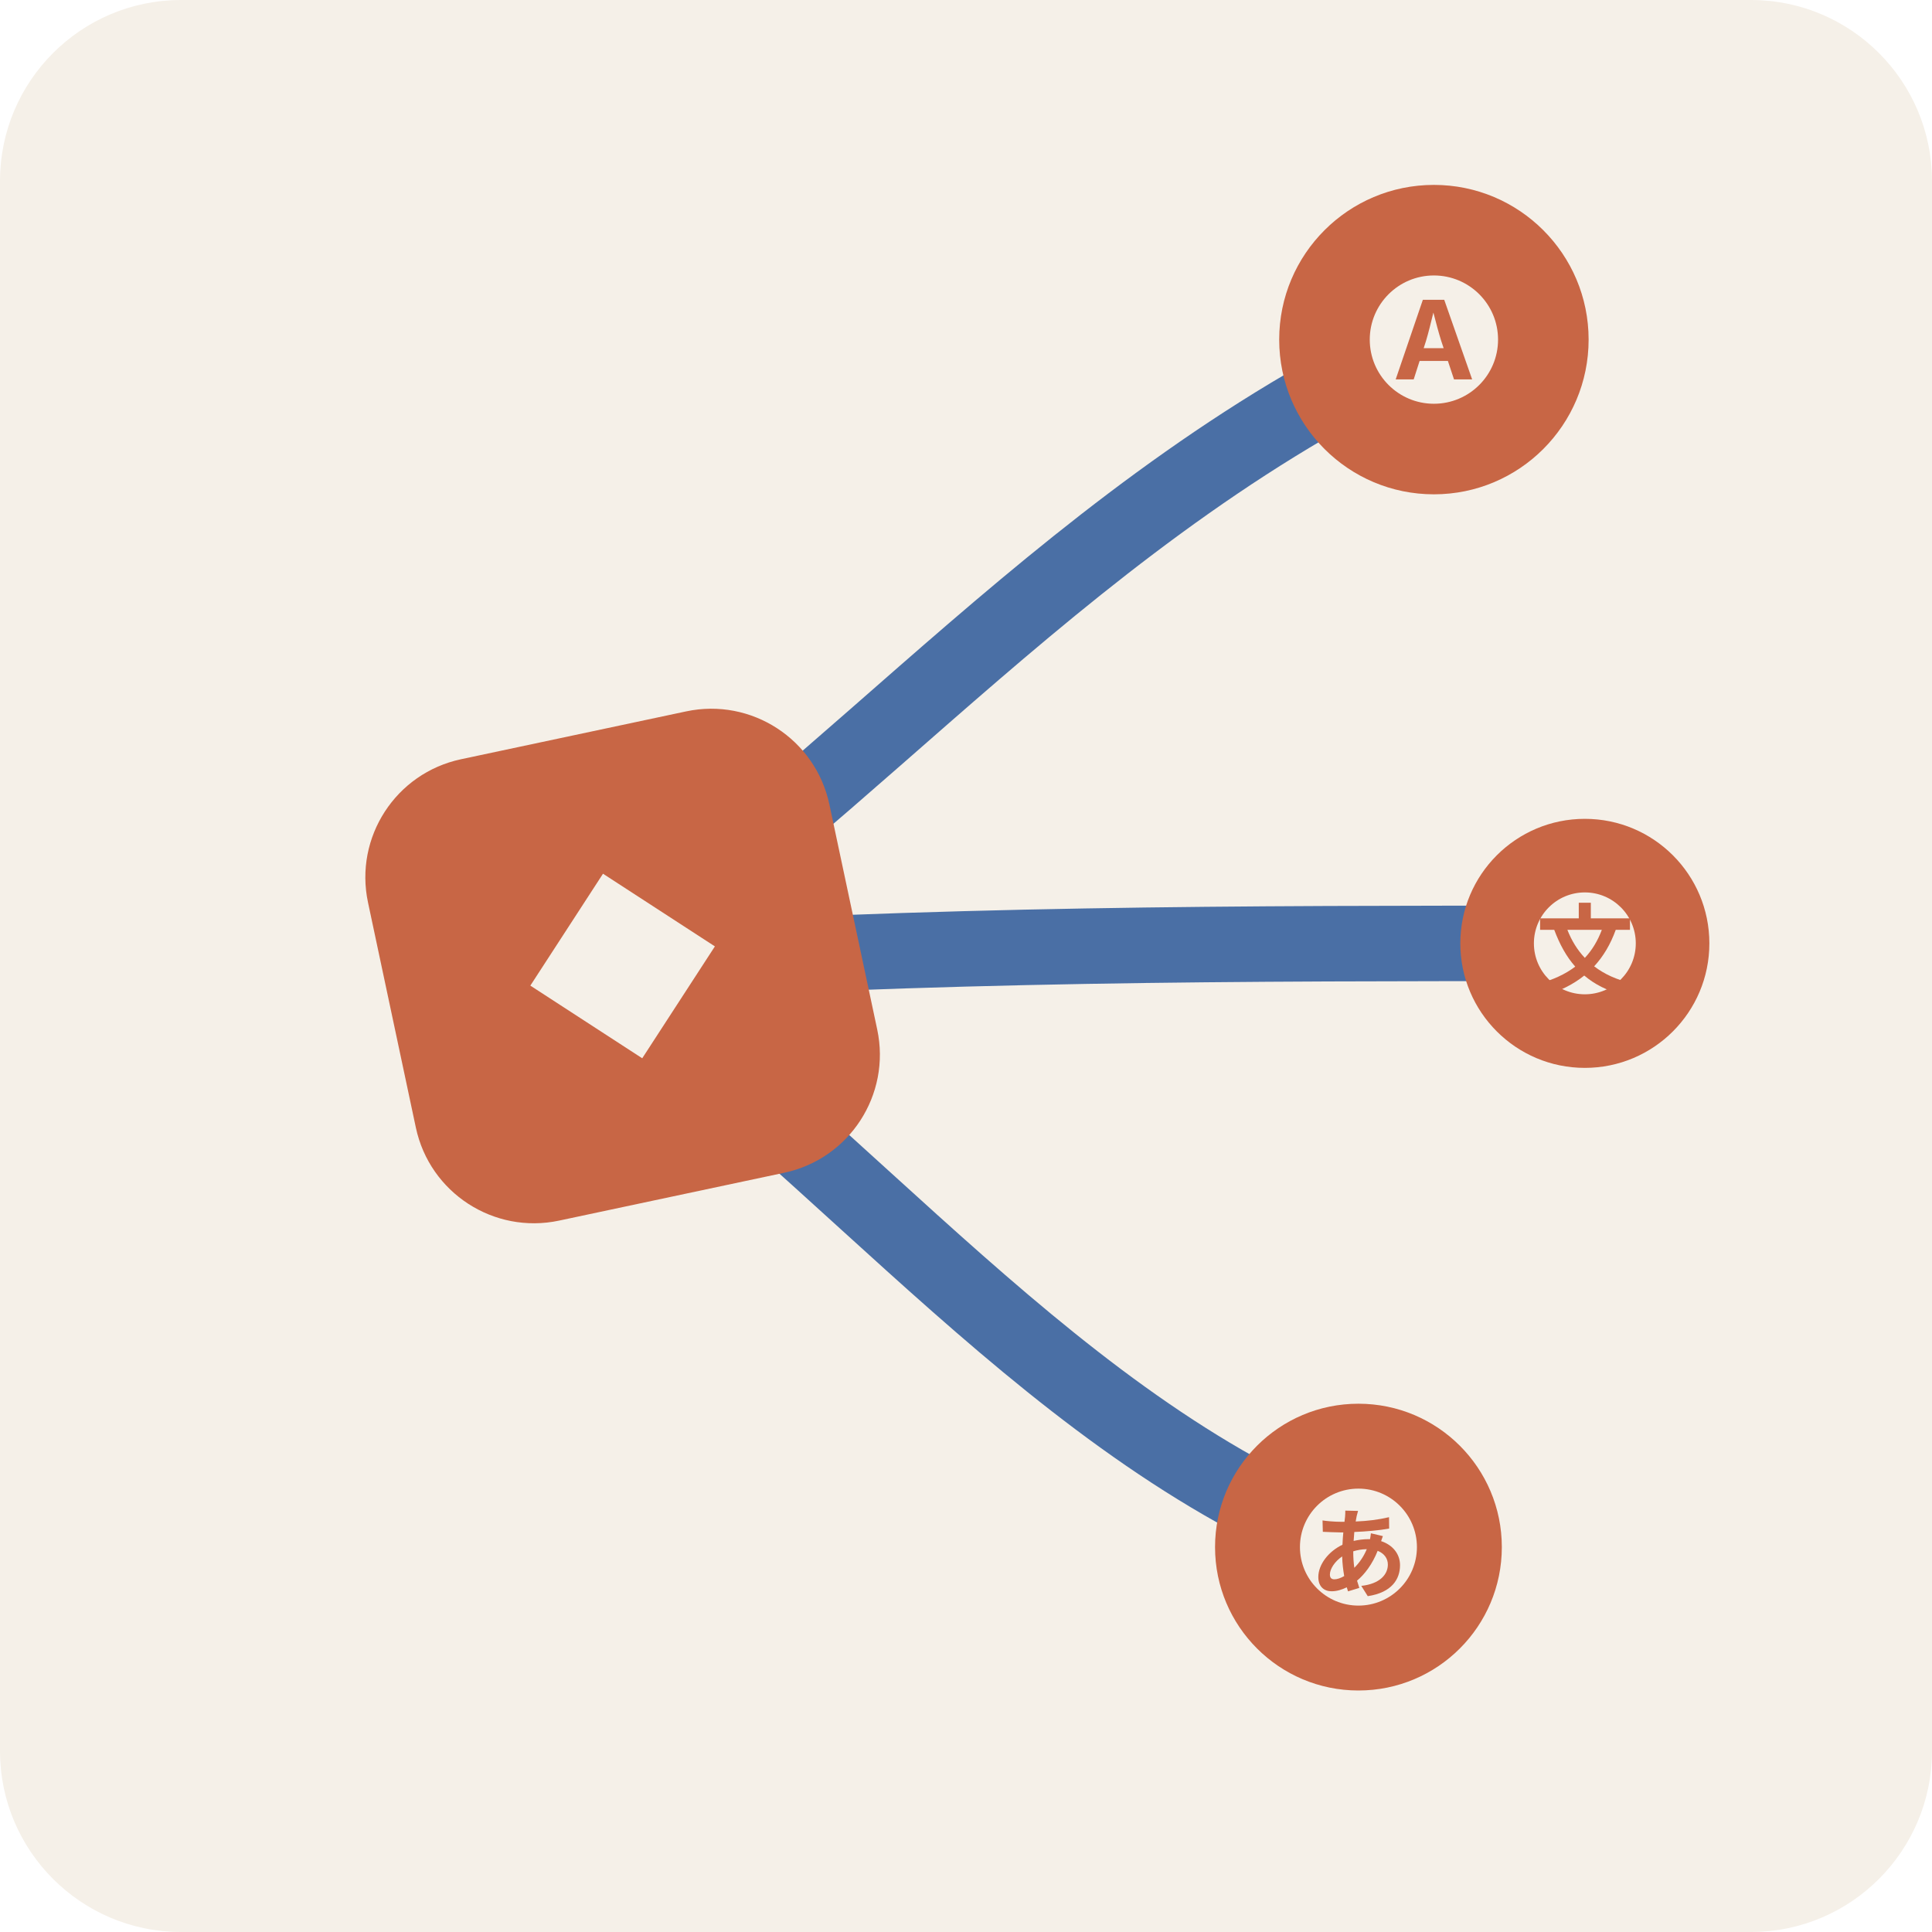
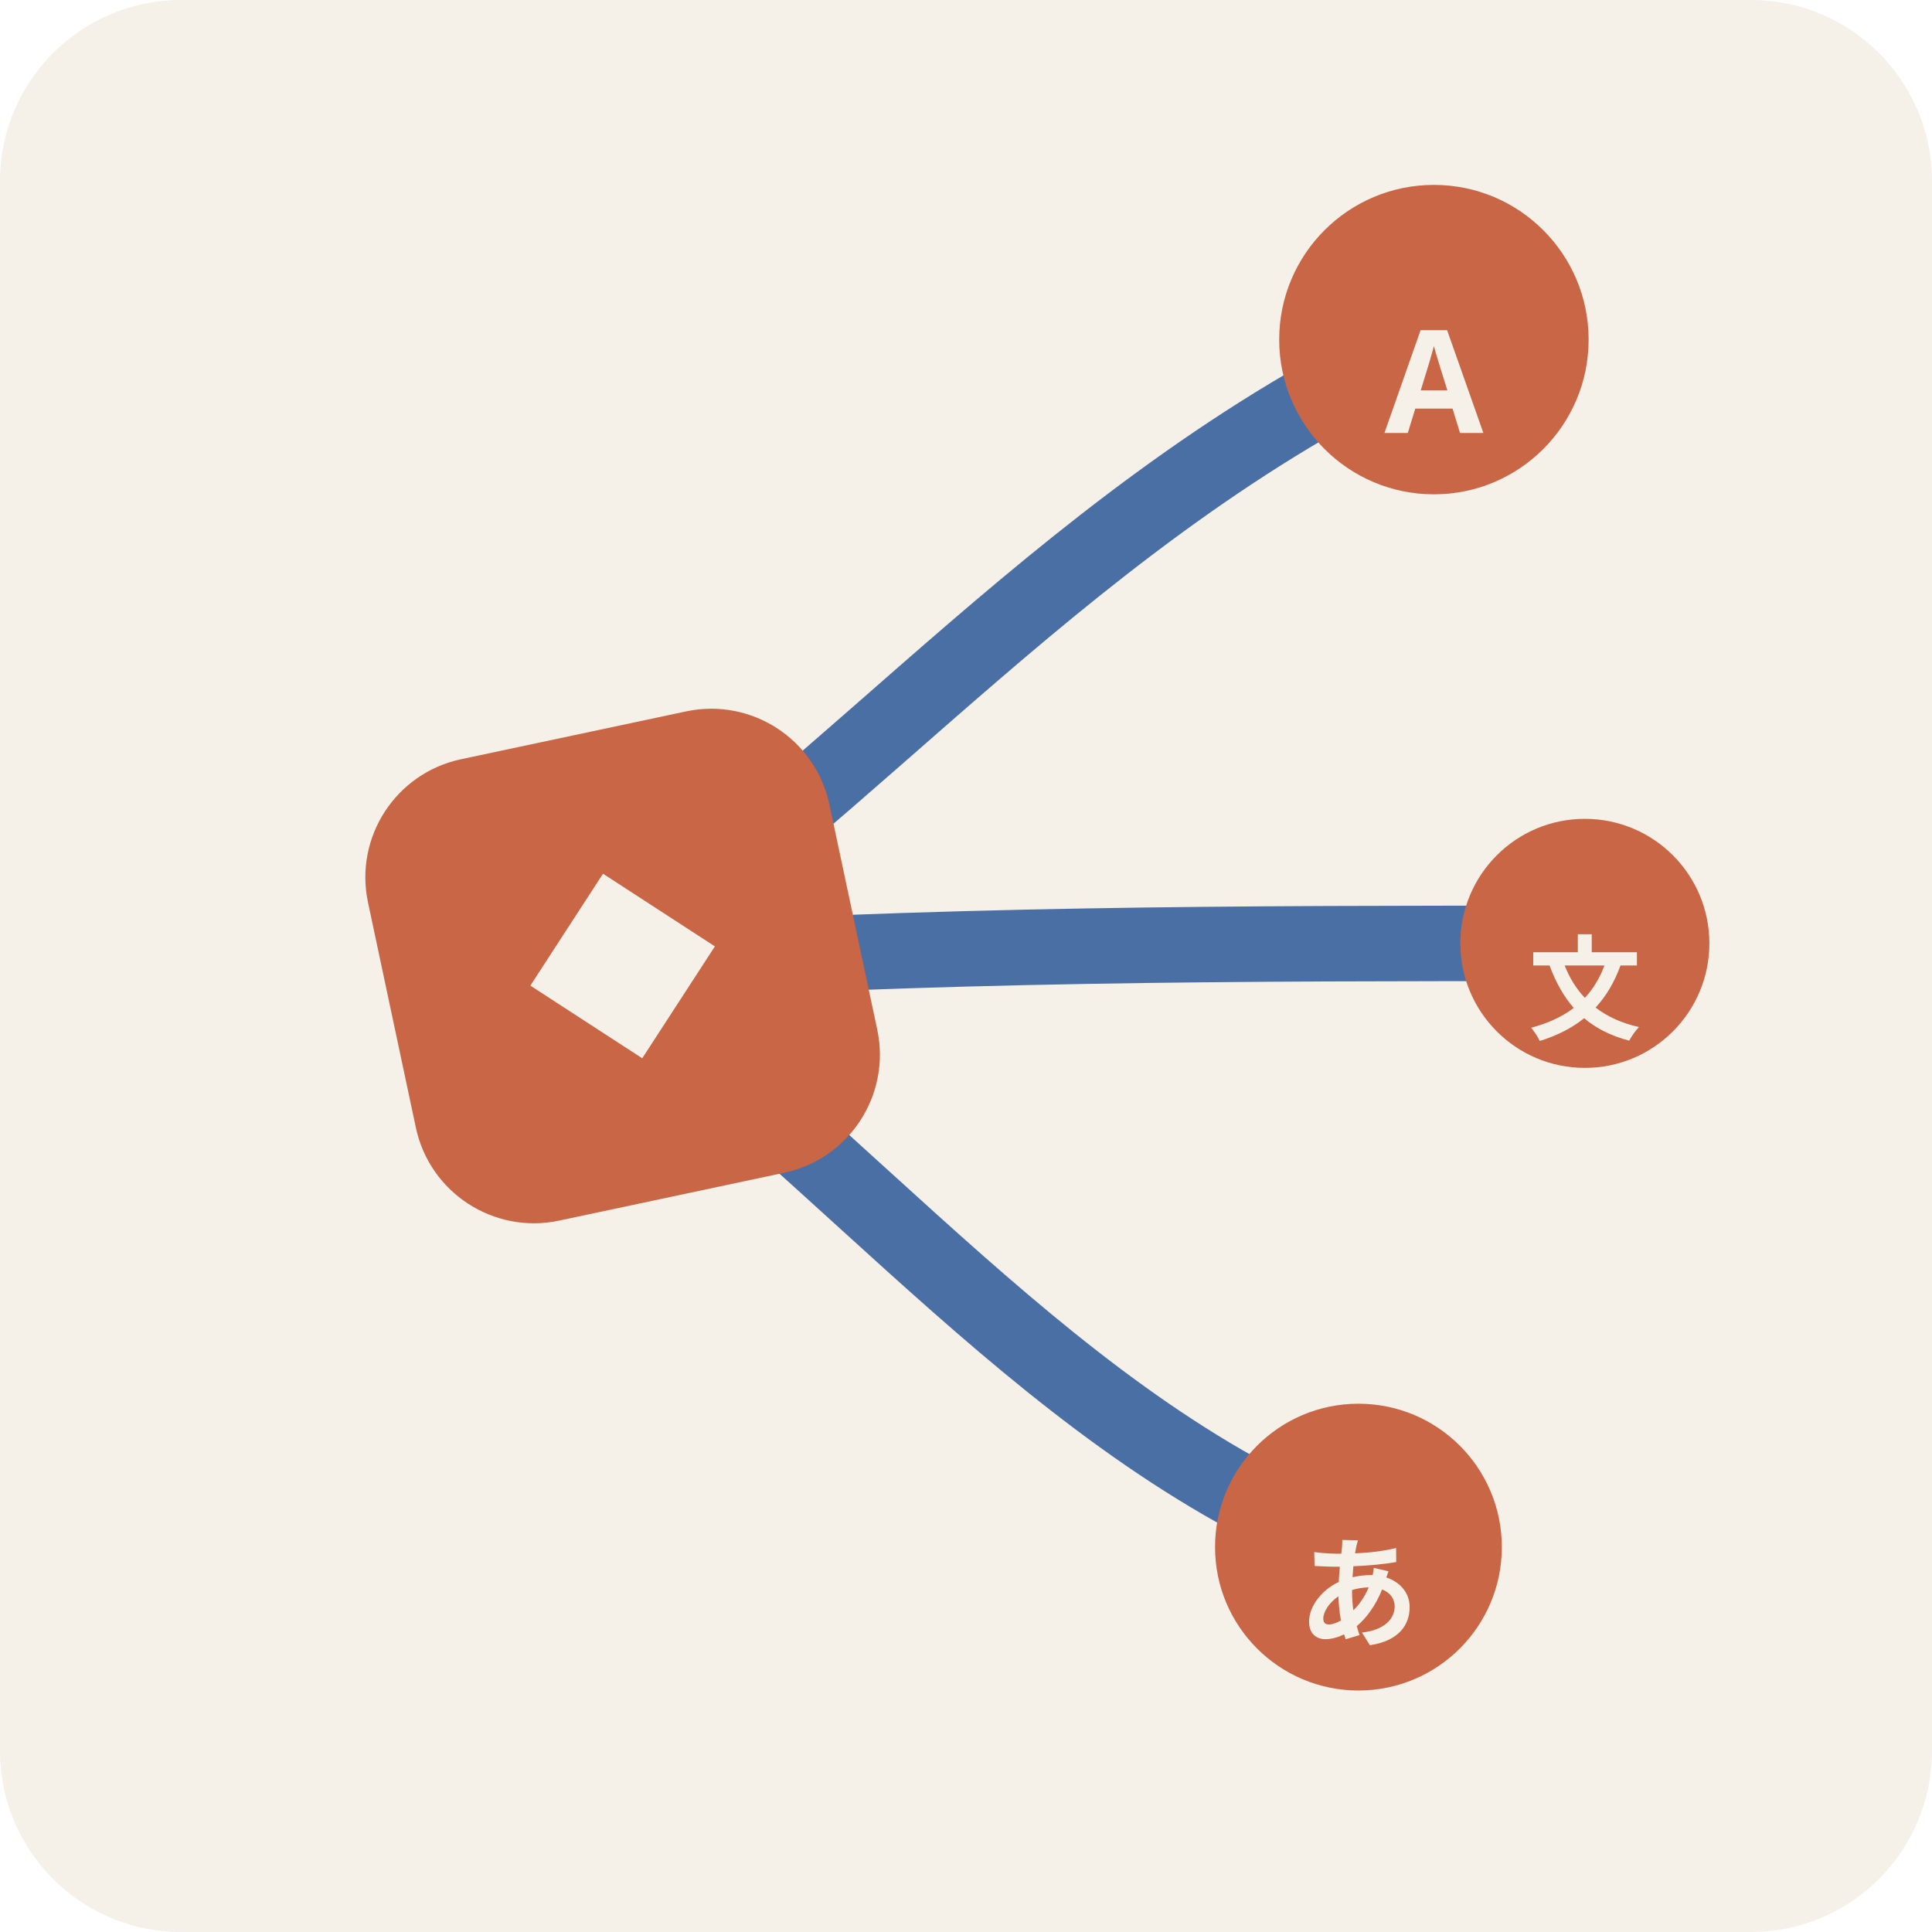
<svg xmlns="http://www.w3.org/2000/svg" viewBox="0 0 1024 1024" role="img" aria-labelledby="title">
  <rect width="1024" height="1024" rx="96" fill="#F5F0E8" />
  <path d="M310 512C450 424 570 266 760 180M310 512C500 500 650 500 840 500M310 512C450 610 560 760 720 820" fill="none" stroke="#4A6FA5" stroke-width="40" stroke-linecap="round" />
  <g transform="rotate(-12 330 512)">
    <rect x="205" y="387" width="250" height="250" rx="64" fill="#C86645" />
    <path d="M330 462L380 512L330 562L280 512Z" fill="#F5F0E8" />
  </g>
  <g>
    <circle cx="760" cy="180" r="82" fill="#C86645" />
-     <circle cx="760" cy="180" r="34" fill="#F5F0E8" />
-     <text x="760" y="180" text-anchor="middle" dominant-baseline="central" fill="#C86645" font-family="Inter, sans-serif" font-size="58" font-weight="700">A</text>
+     <text x="760" y="200" text-anchor="middle" dominant-baseline="central" fill="#F5F0E8" font-family="Hiragino Sans, PingFang TC, sans-serif" font-size="76" font-weight="700">A</text>
  </g>
  <g>
    <circle cx="840" cy="500" r="66" fill="#C86645" />
-     <circle cx="840" cy="500" r="27" fill="#F5F0E8" />
-     <text x="840" y="500" text-anchor="middle" dominant-baseline="central" fill="#C86645" font-family="'Noto Serif TC', 'PingFang TC', serif" font-size="52" font-weight="700">文</text>
+     <text x="840" y="520" text-anchor="middle" dominant-baseline="central" fill="#F5F0E8" font-family="Hiragino Sans, PingFang TC, sans-serif" font-size="60" font-weight="700">文</text>
  </g>
  <g>
    <circle cx="720" cy="820" r="76" fill="#C86645" />
-     <circle cx="720" cy="820" r="31" fill="#F5F0E8" />
-     <text x="720" y="820" text-anchor="middle" dominant-baseline="central" fill="#C86645" font-family="'Noto Sans CJK JP', 'Hiragino Kaku Gothic ProN', sans-serif" font-size="52" font-weight="700">あ</text>
+     <text x="720" y="840" text-anchor="middle" dominant-baseline="central" fill="#F5F0E8" font-family="Hiragino Sans, PingFang TC, sans-serif" font-size="64" font-weight="700">あ</text>
  </g>
</svg>
